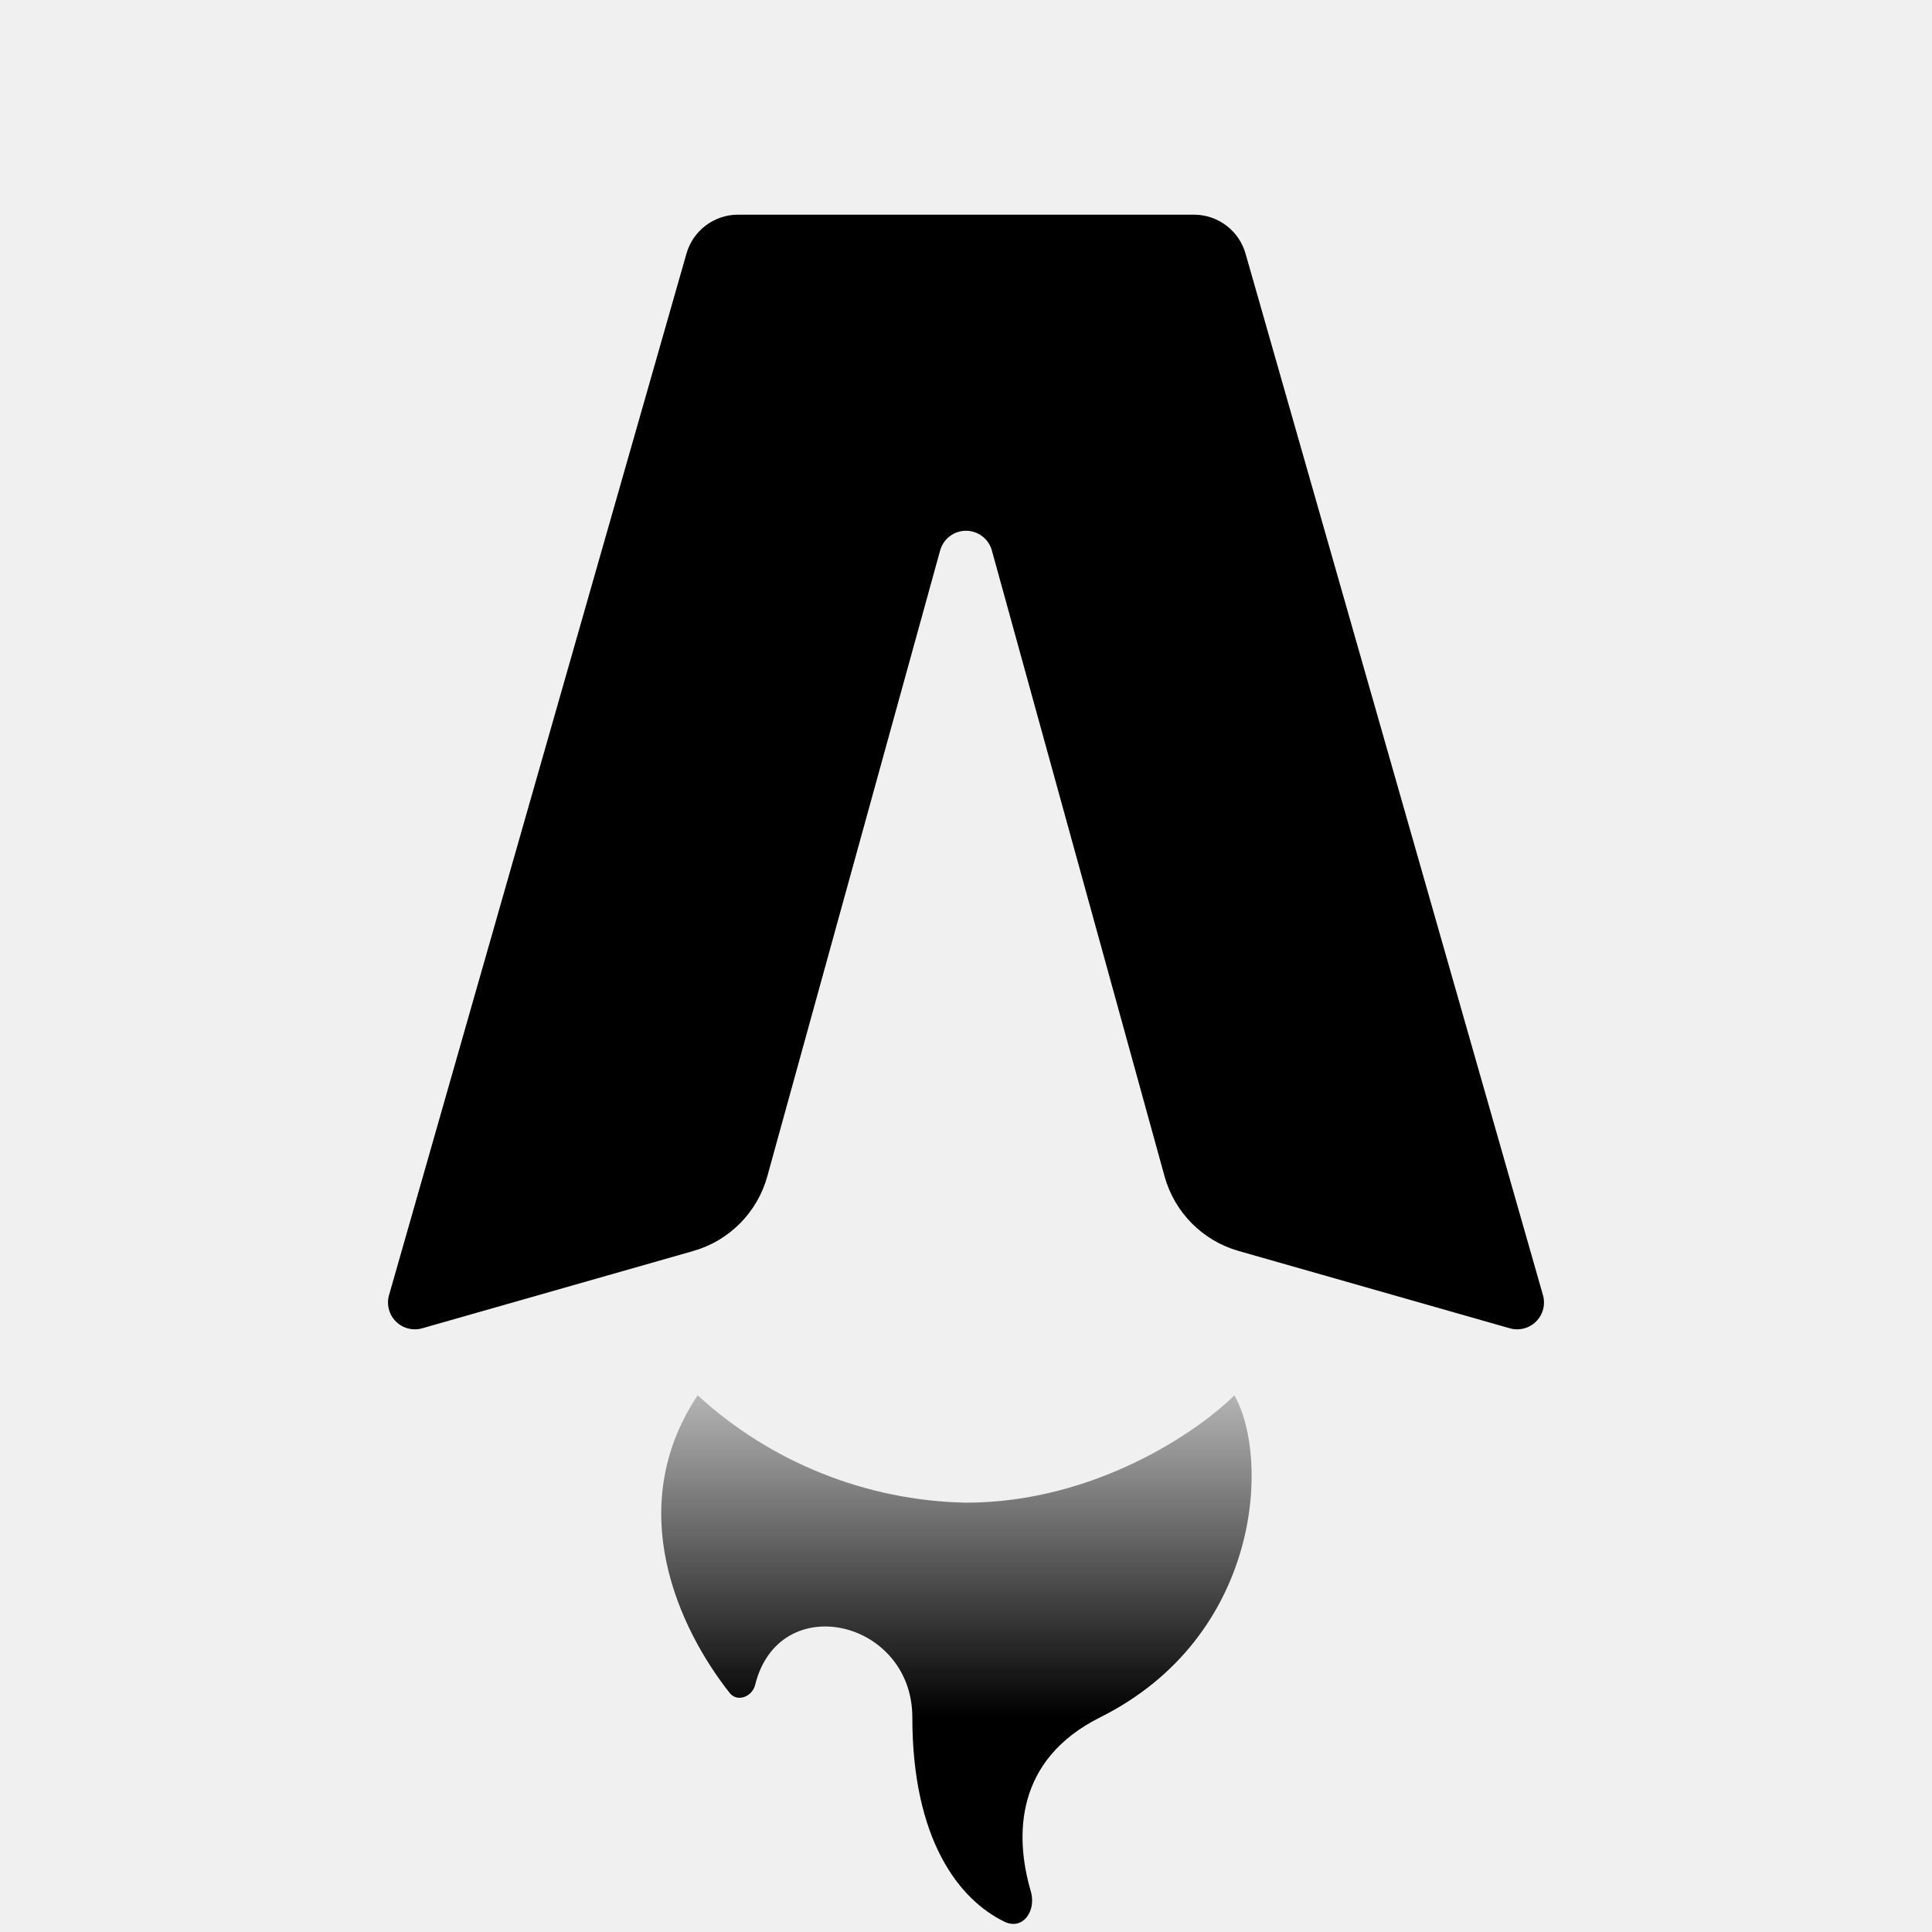
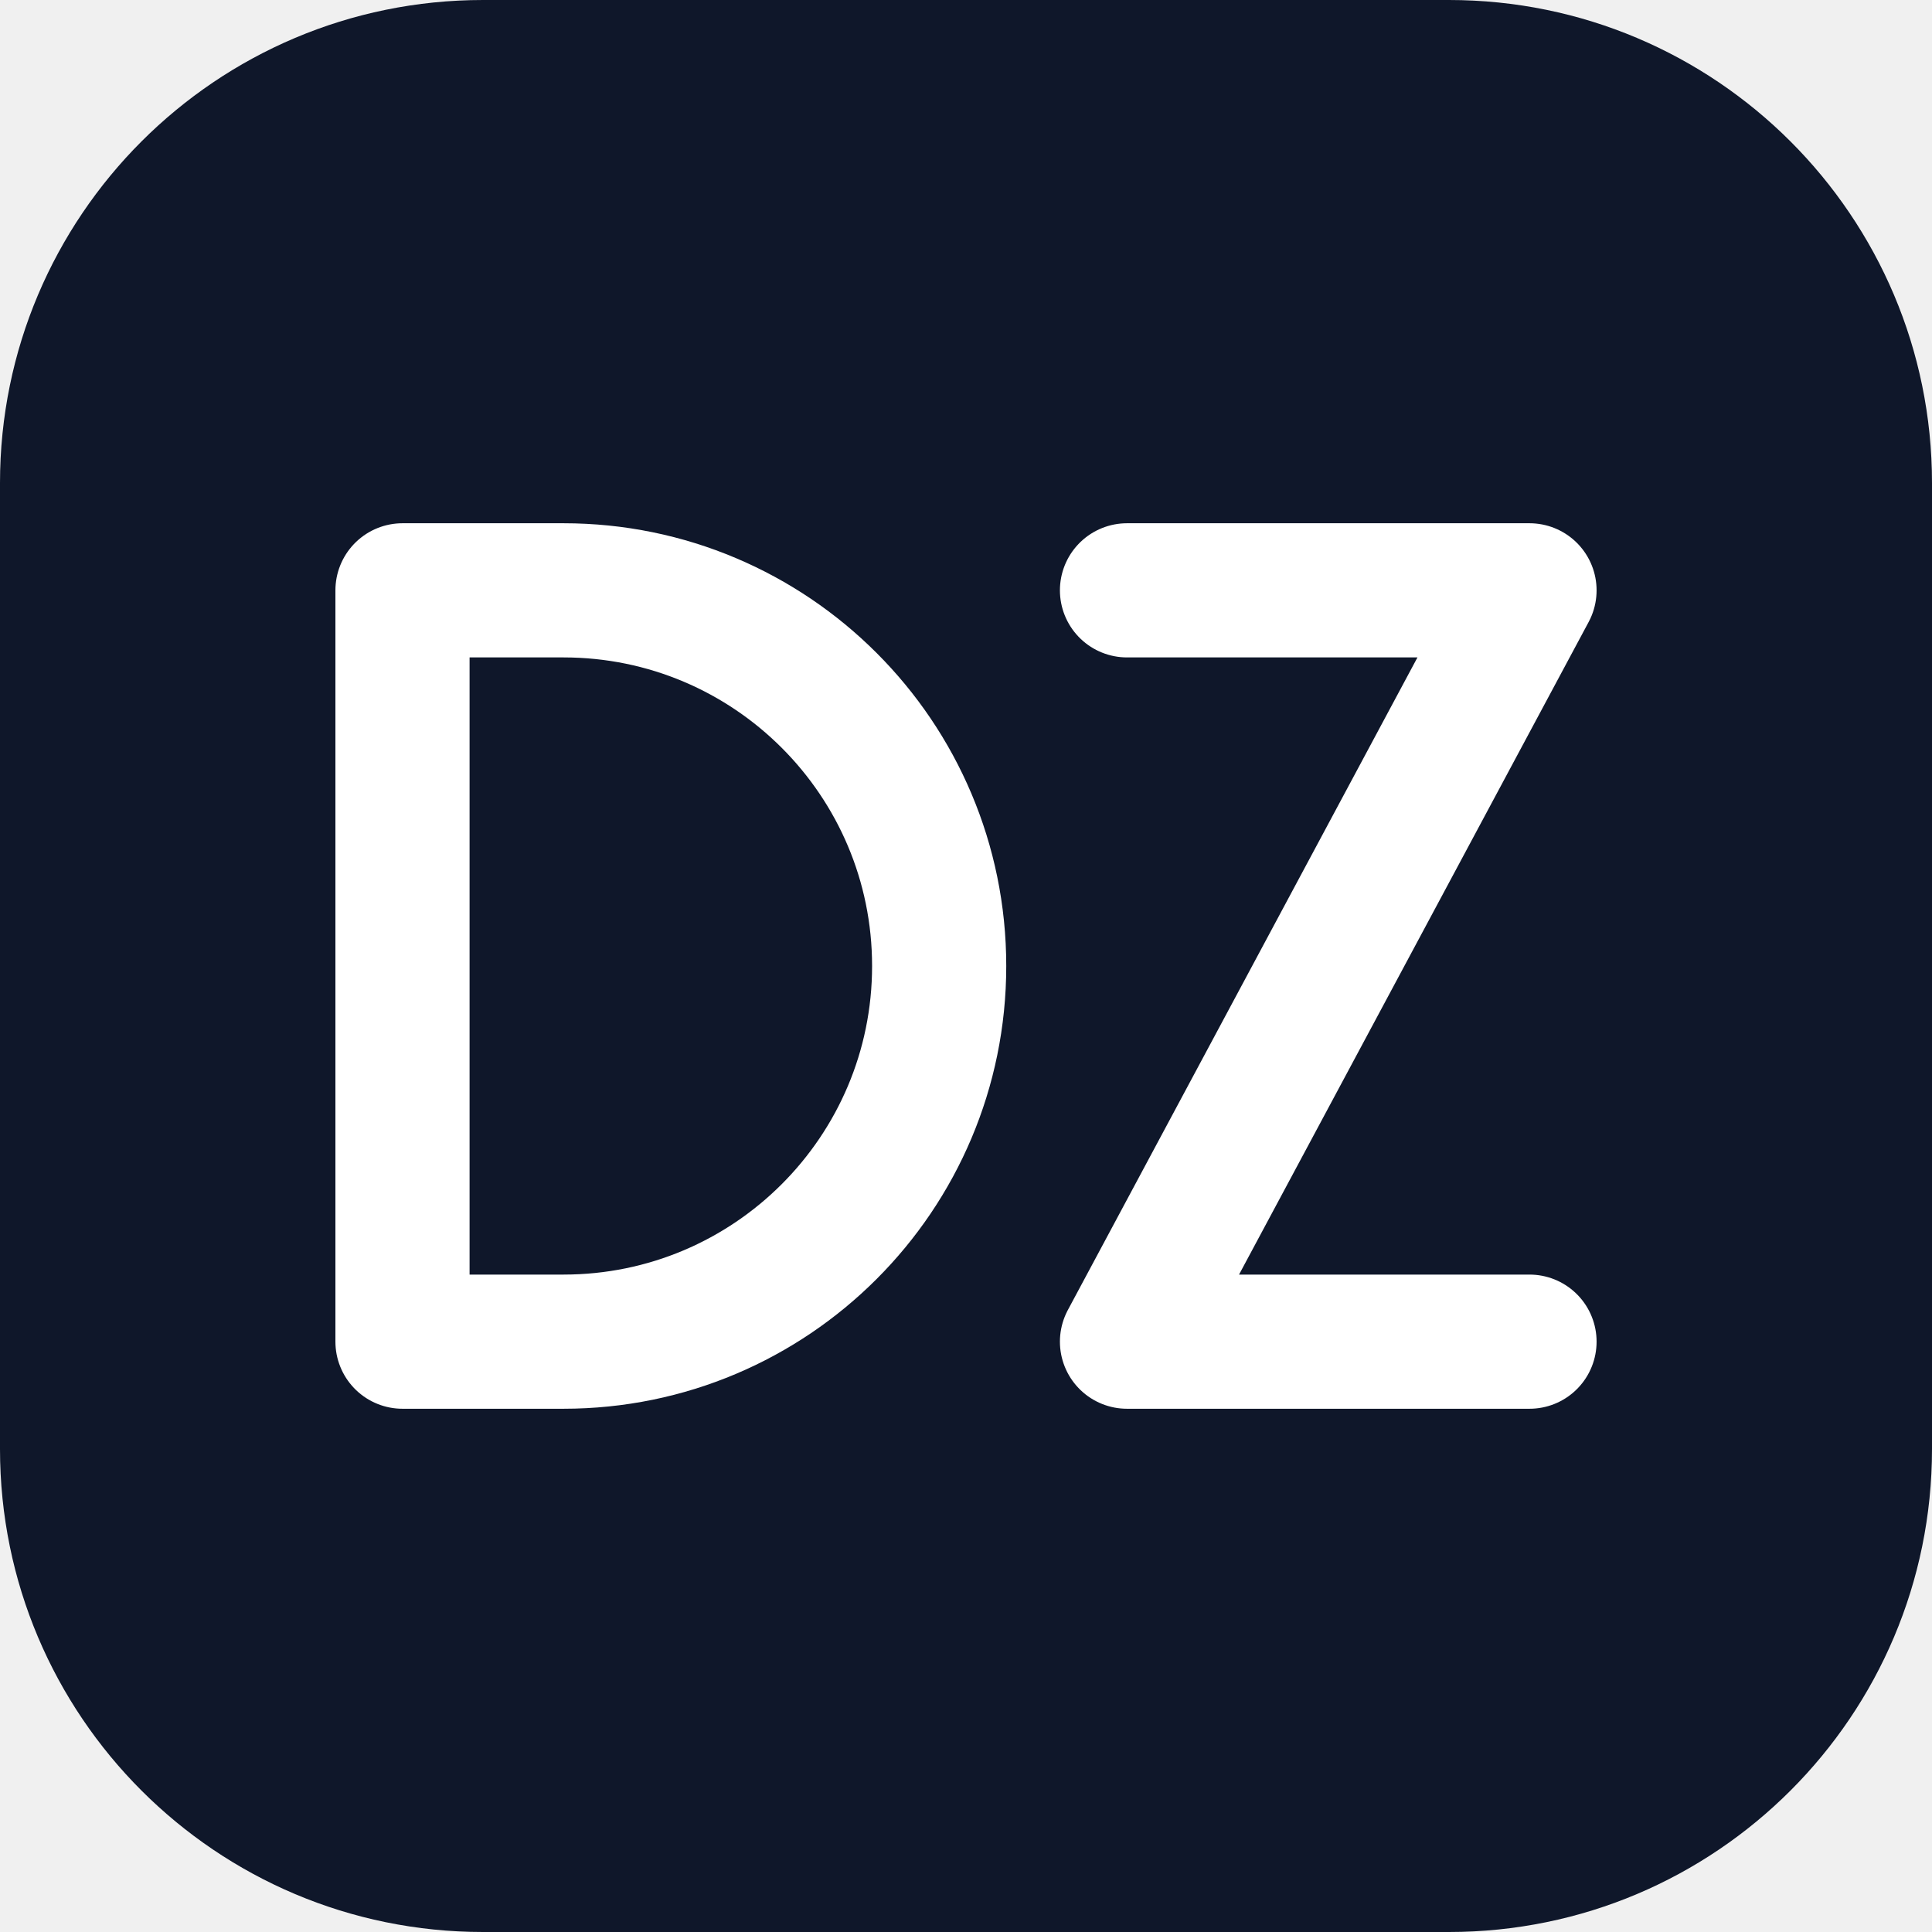
- <svg xmlns="http://www.w3.org/2000/svg" fill="none" viewBox="0 0 36 36">
-   <path fill="#000" d="M22.25 4h-8.5a1 1 0 0 0-.96.73l-5.54 19.4a.5.5 0 0 0 .62.62l5.05-1.44a2 2 0 0 0 1.38-1.4l3.22-11.66a.5.5 0 0 1 .96 0l3.22 11.67a2 2 0 0 0 1.38 1.39l5.05 1.44a.5.5 0 0 0 .62-.62l-5.54-19.4a1 1 0 0 0-.96-.73Z" />
-   <path fill="url(#gradient)" d="M18 28a7.63 7.63 0 0 1-5-2c-1.4 2.1-.35 4.35.6 5.55.14.17.41.07.47-.15.44-1.8 2.93-1.22 2.93.6 0 2.28.87 3.4 1.72 3.81.34.16.59-.2.49-.56-.31-1.05-.29-2.46 1.29-3.25 3-1.5 3.17-4.83 2.5-6-.67.67-2.6 2-5 2Z" />
-   <defs>
-     <linearGradient id="gradient" x1="16" x2="16" y1="32" y2="24" gradientUnits="userSpaceOnUse">
-       <stop stop-color="#000" />
-       <stop offset="1" stop-color="#000" stop-opacity="0" />
-     </linearGradient>
-   </defs>
-   <style>
-     @media (prefers-color-scheme:dark){:root{filter:invert(100%)}}
-   </style>
+ <svg xmlns="http://www.w3.org/2000/svg" viewBox="0 0 36 36">
+   <rect width="36" height="36" rx="9" fill="#0f172a" />
+   <path d="M7.5 11h3a7 7 0 0 1 0 14h-3V11Zm13.5 0h7.5L21 25h7.5" fill="none" stroke="#fff" stroke-width="2.5" stroke-linecap="round" stroke-linejoin="round" />
</svg>
